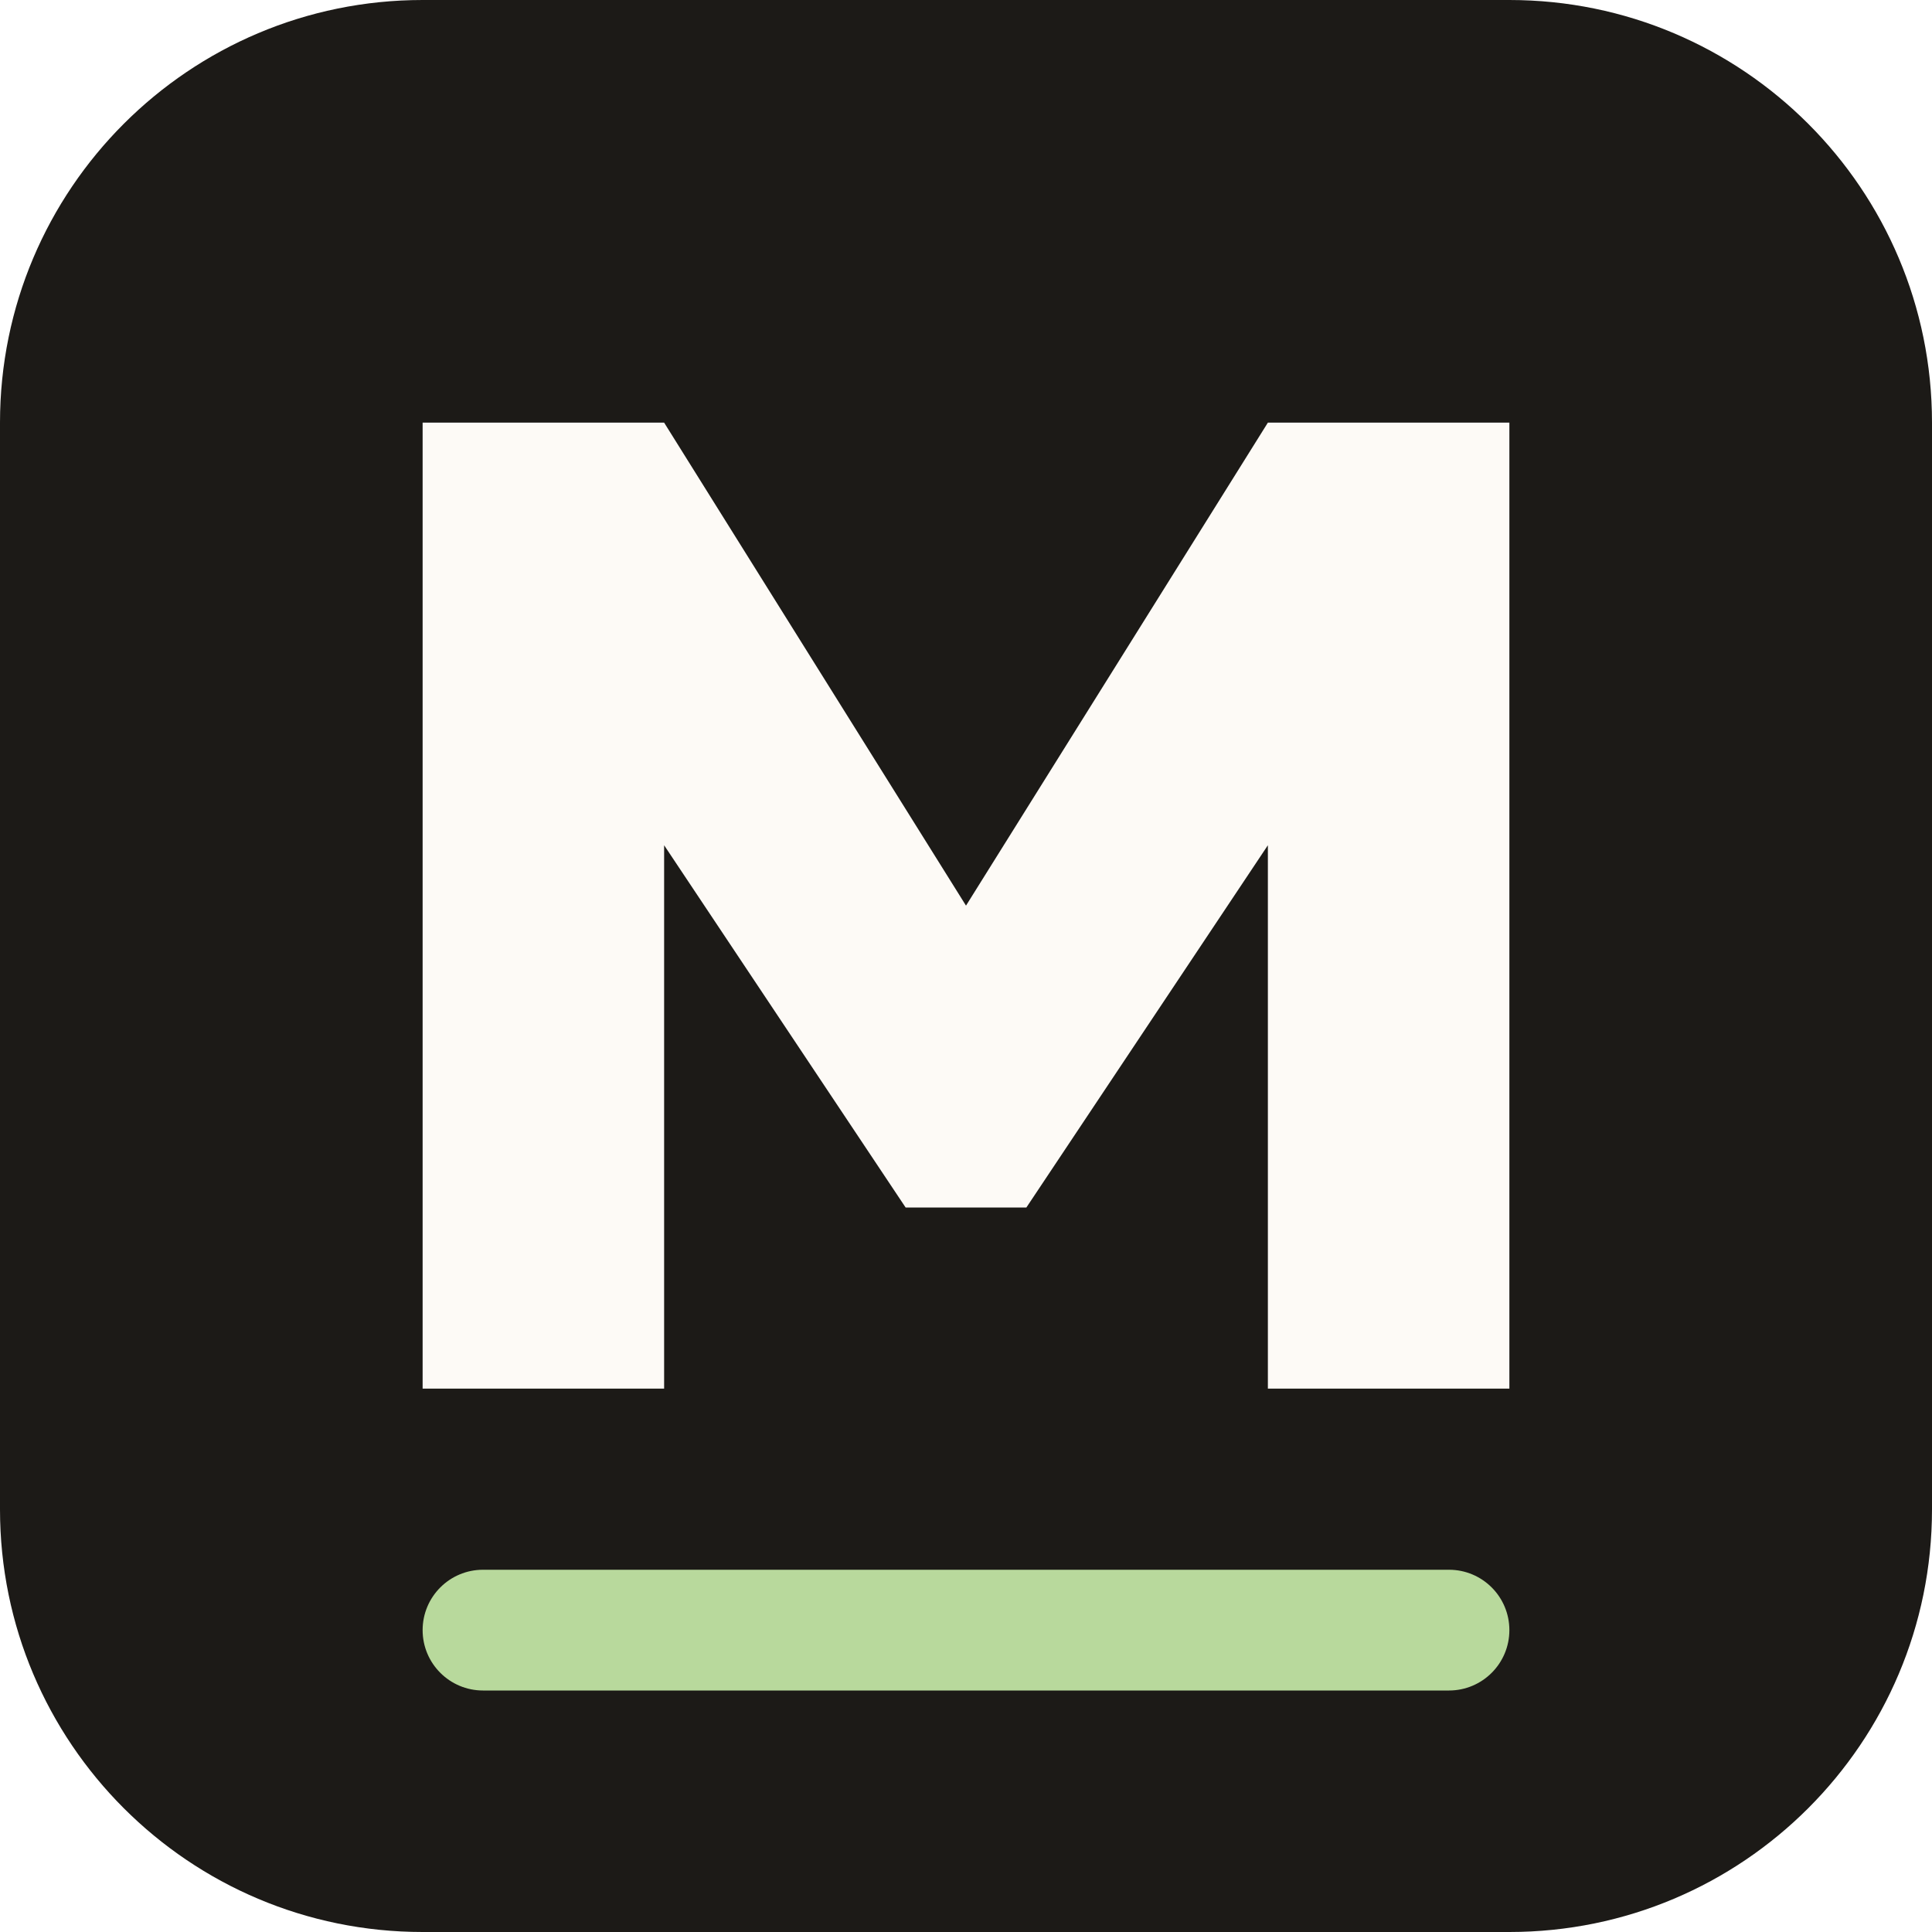
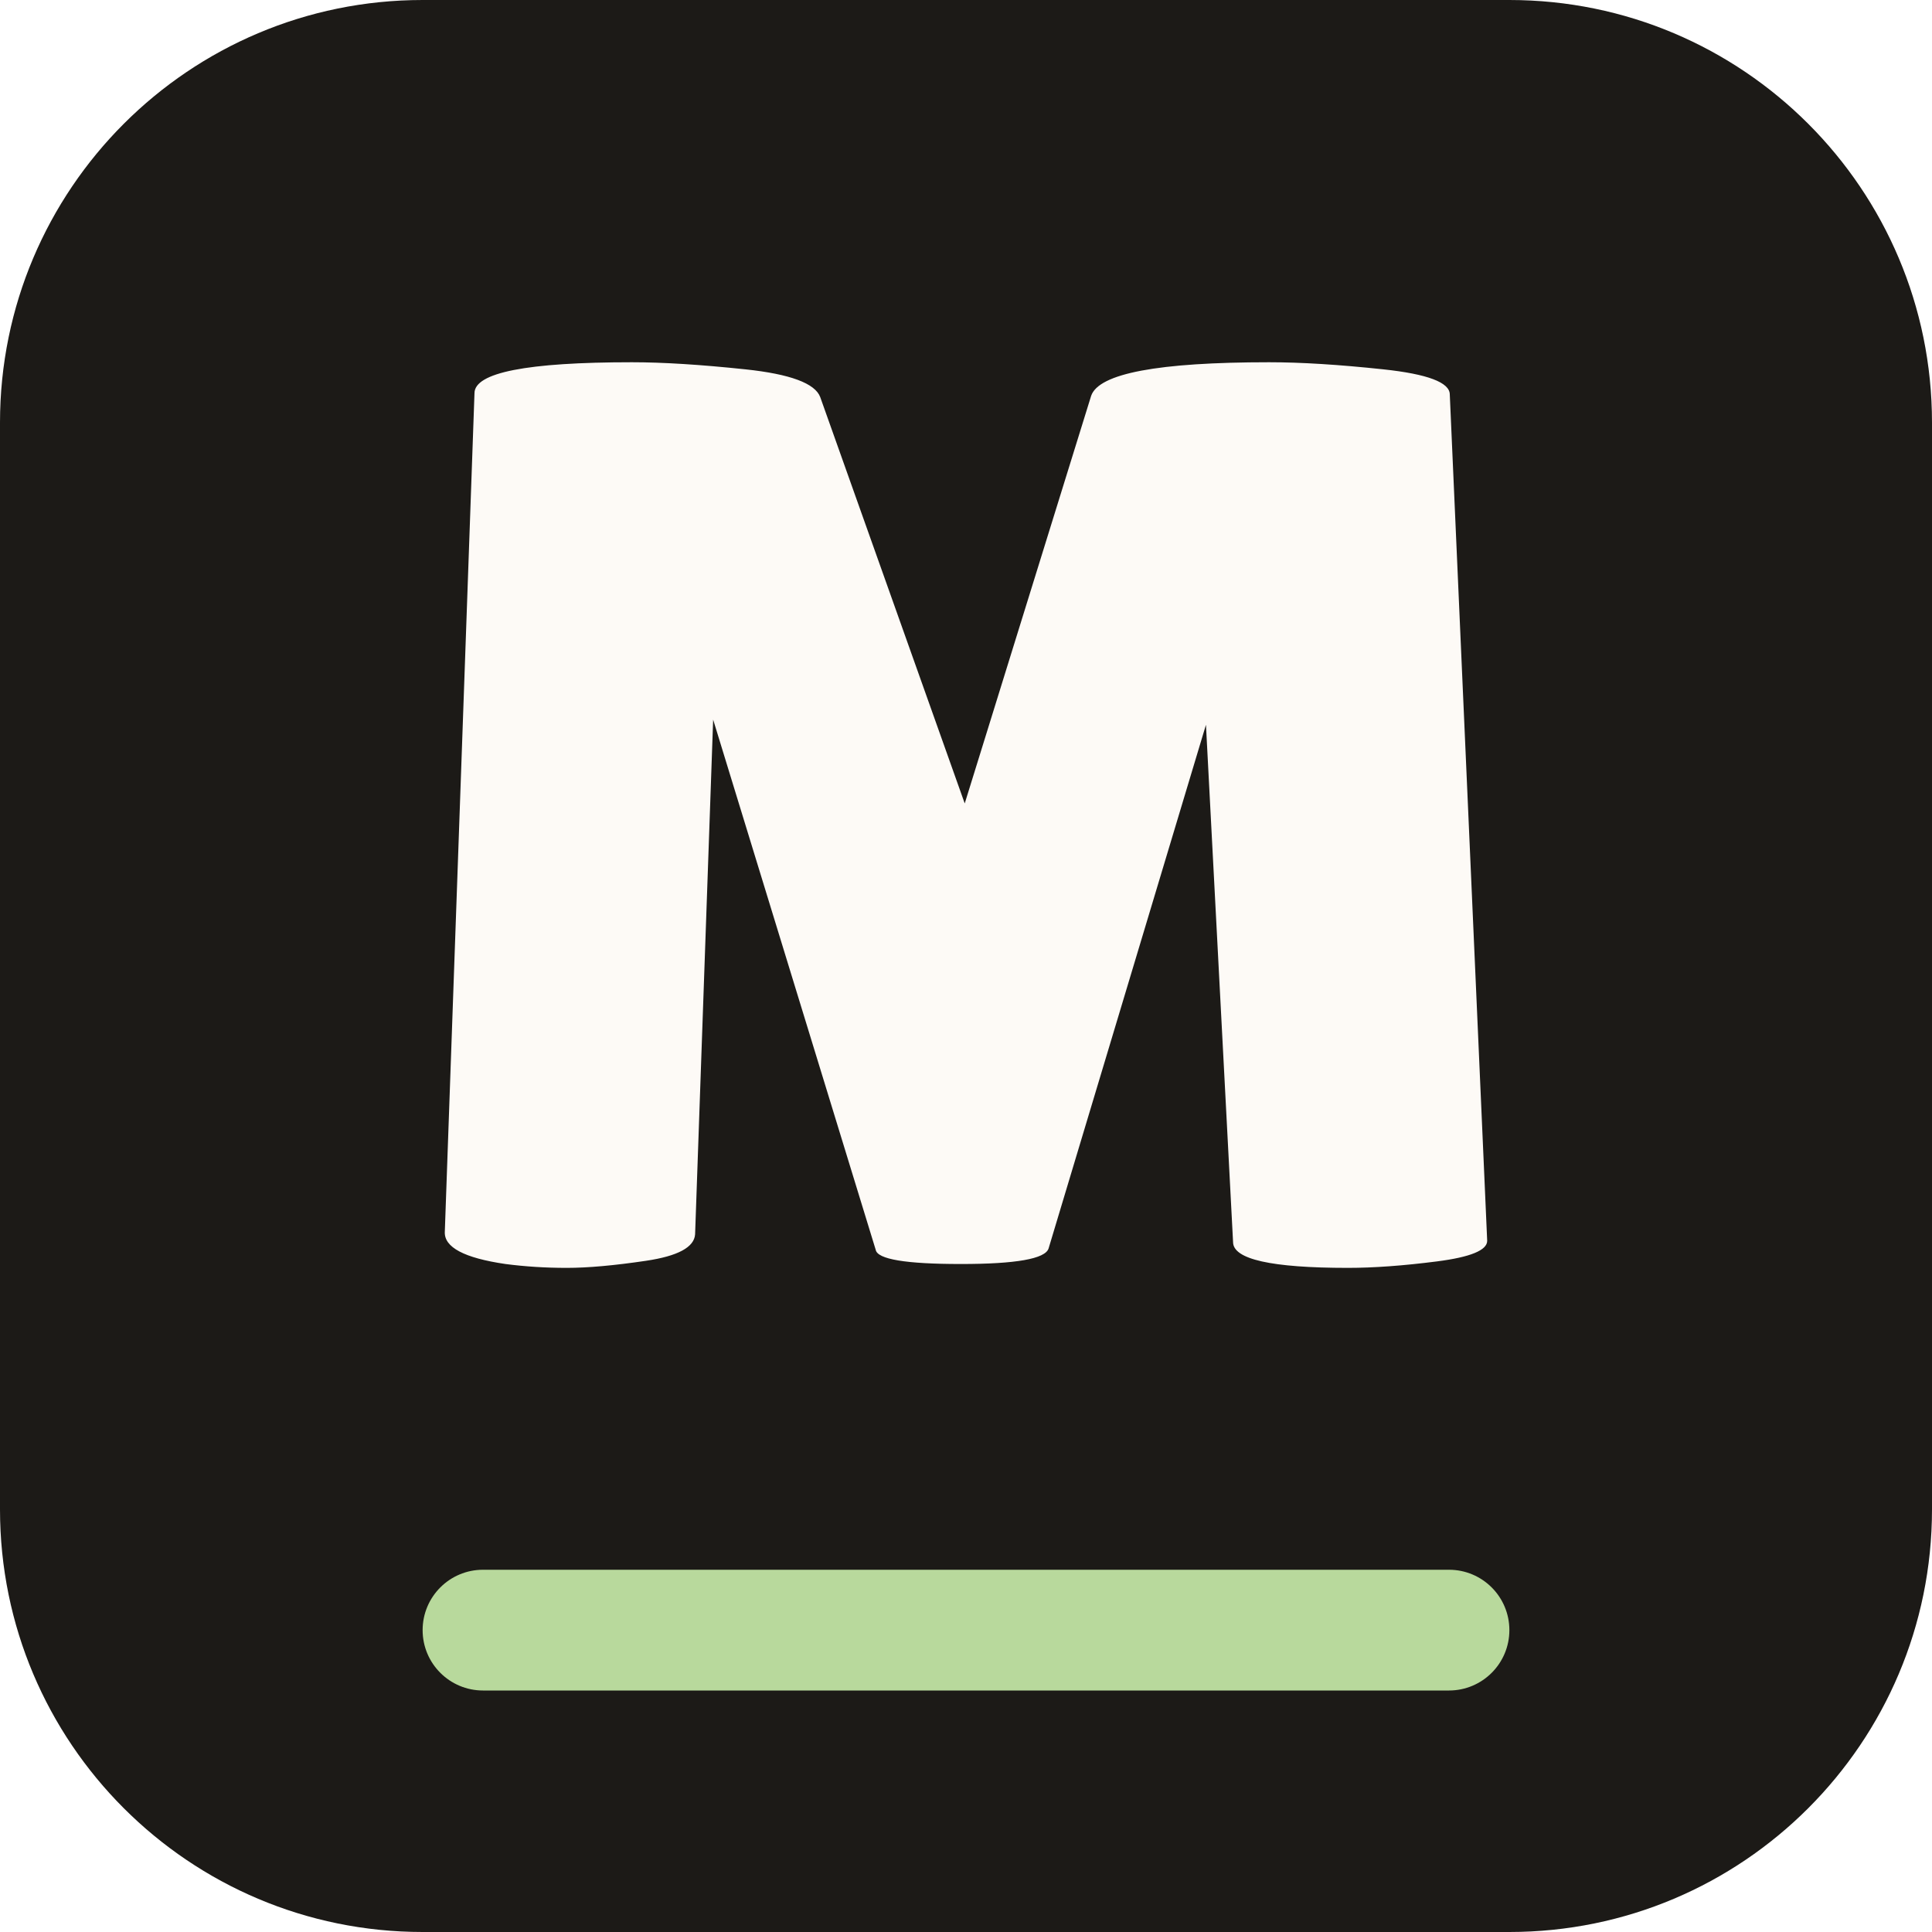
<svg xmlns="http://www.w3.org/2000/svg" viewBox="0 0 64 64">
  <rect width="64" height="64" rx="14" fill="#1C1A17" />
-   <polygon points="14,46 14,14 22,14 32,30 42,14 50,14 50,46 42,46 42,28 34,40 30,40 22,28 22,46" fill="#FDFAF6" />
+   <path d="M44.65 42.0Q40.847 42.0 40.847 41.145L39.949 24.009L34.735 41.359Q34.565 41.872 31.829 41.872Q29.094 41.872 29.009 41.402L23.624 23.838L23.026 40.889Q22.983 41.53 21.402 41.765Q19.821 42.0 18.774 42.0Q17.727 42.0 16.744 41.872Q14.693 41.573 14.735 40.803L15.718 13.026Q15.718 12 20.932 12Q22.471 12 24.693 12.235Q26.915 12.47 27.171 13.154L31.958 26.615L36.146 13.111Q36.53 12 42.043 12Q43.624 12 45.825 12.235Q48.026 12.47 48.026 13.068L49.265 41.103Q49.265 41.573 47.599 41.786Q45.932 42.0 44.65 42.0Z" fill="#FDFAF6" />
  <rect x="14" y="52" width="36" height="4" rx="2" fill="#B8D99C" />
</svg>
